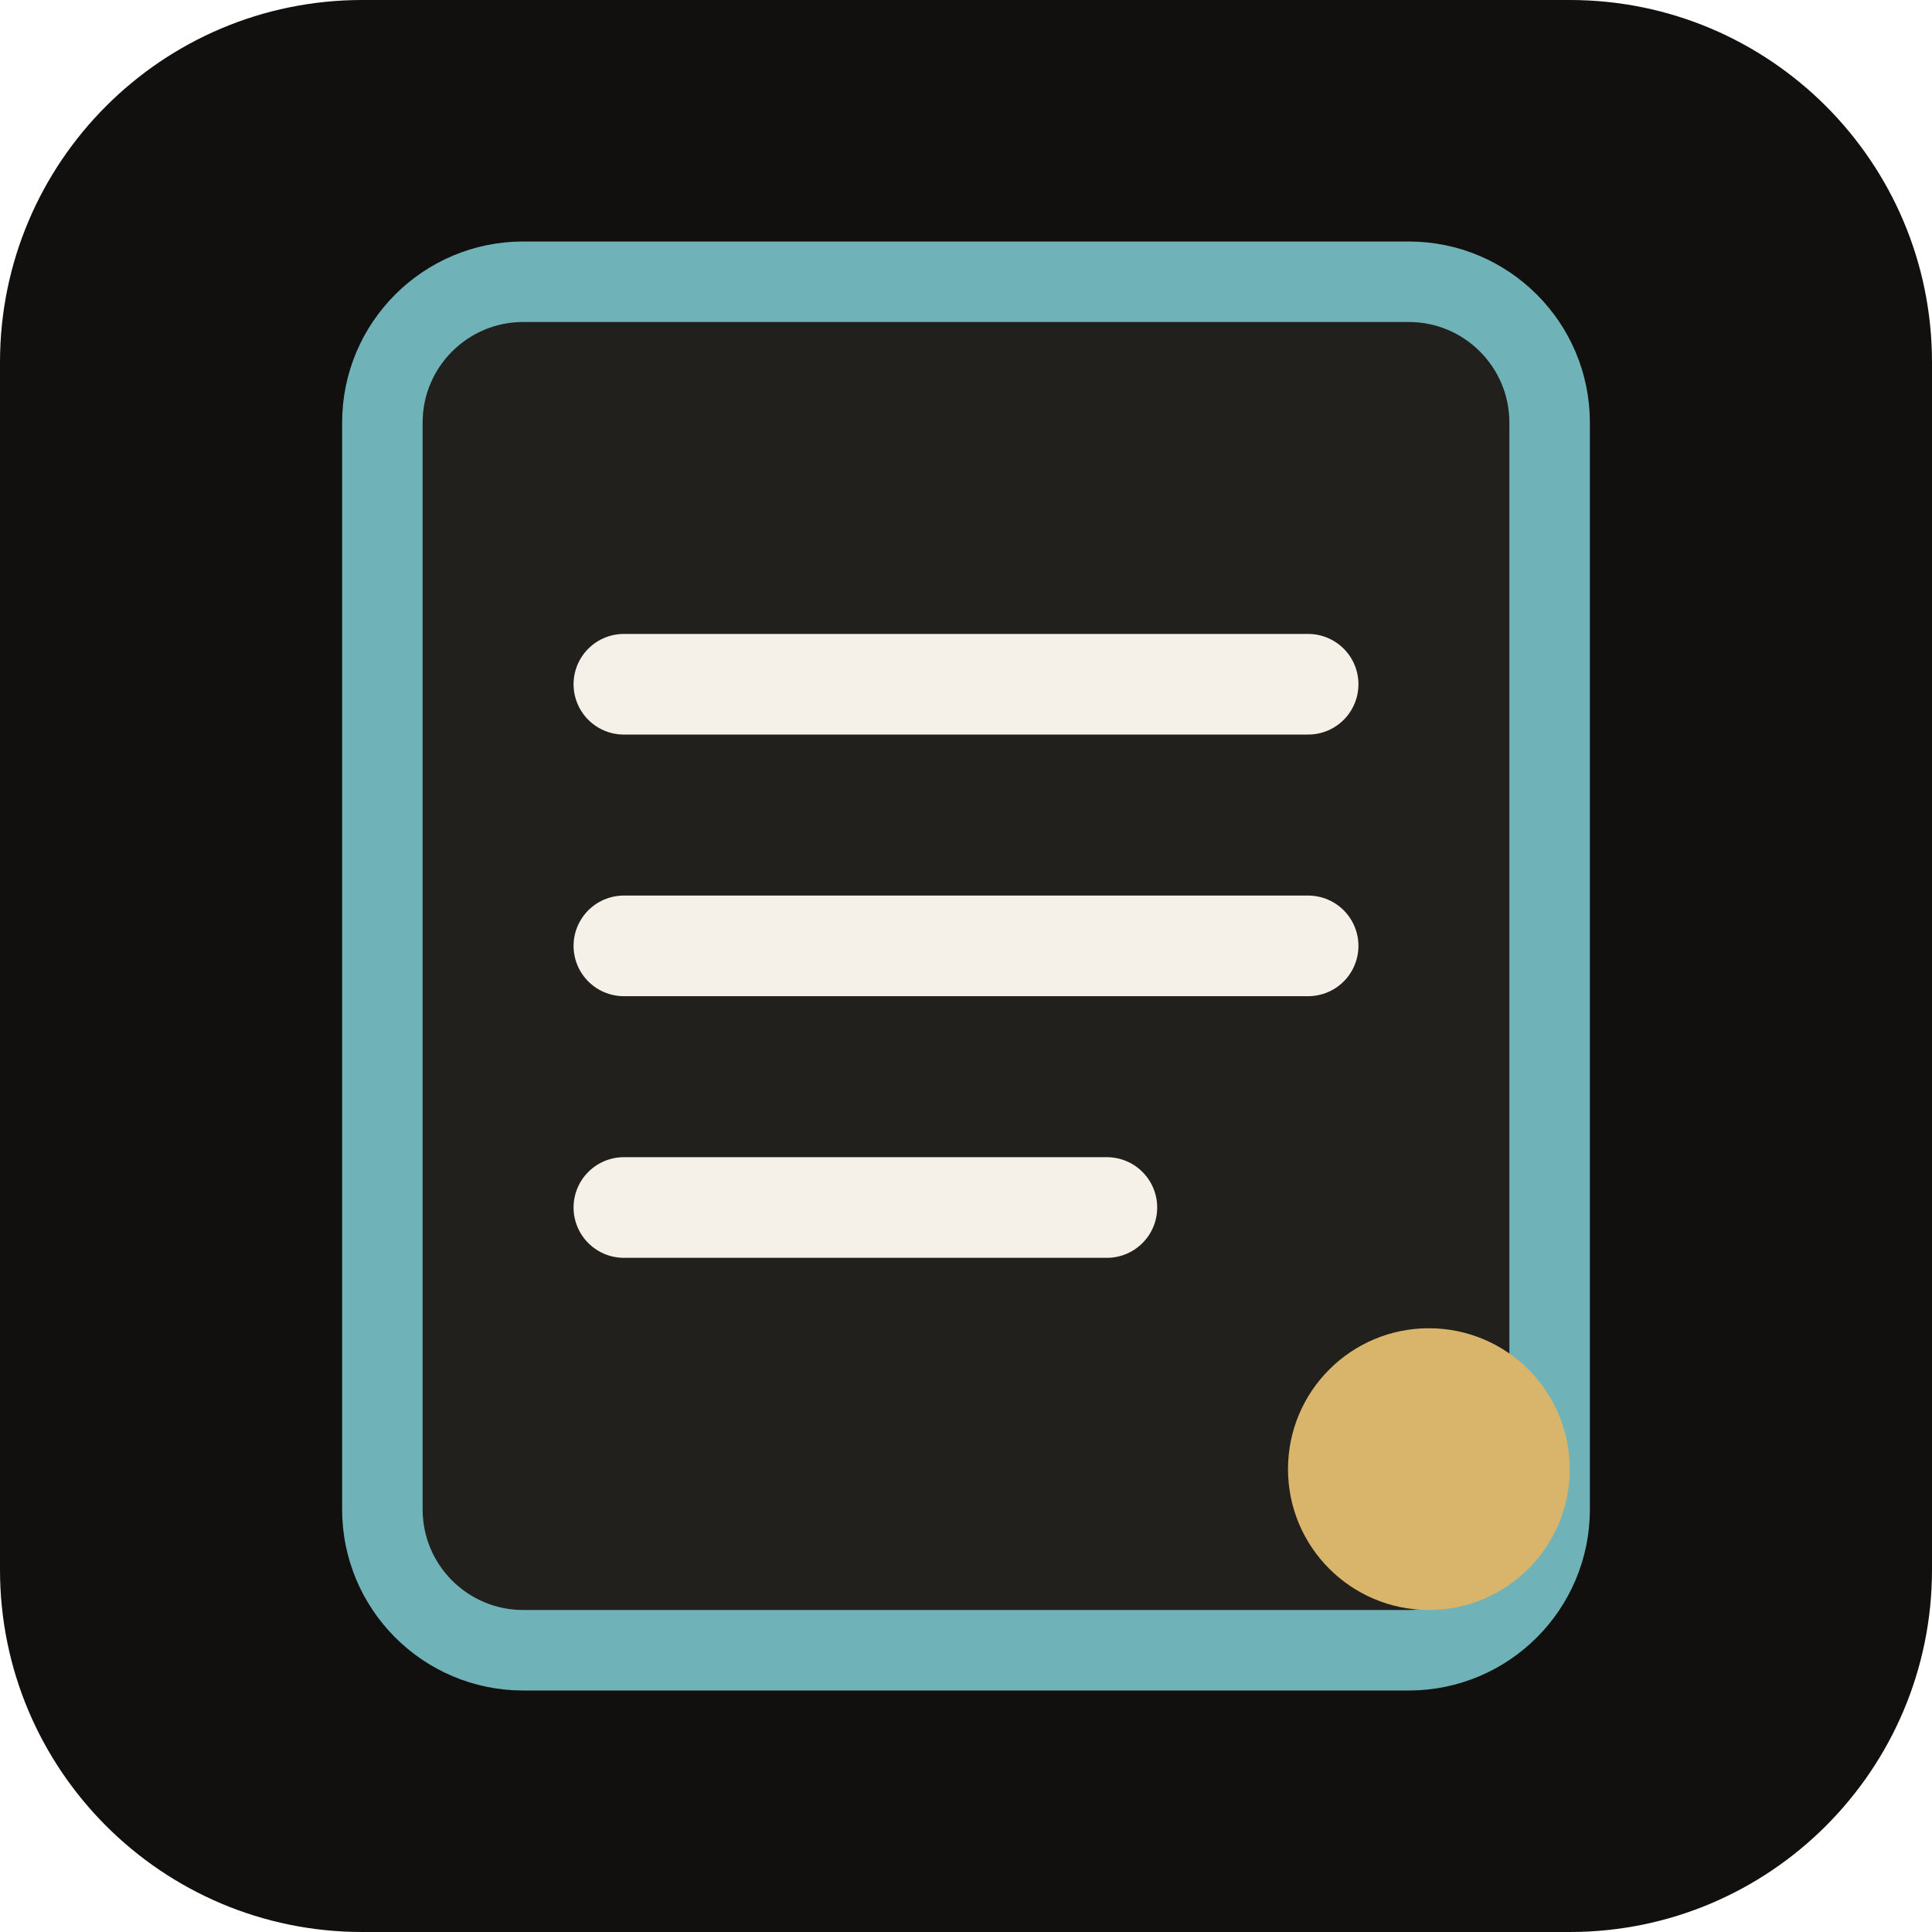
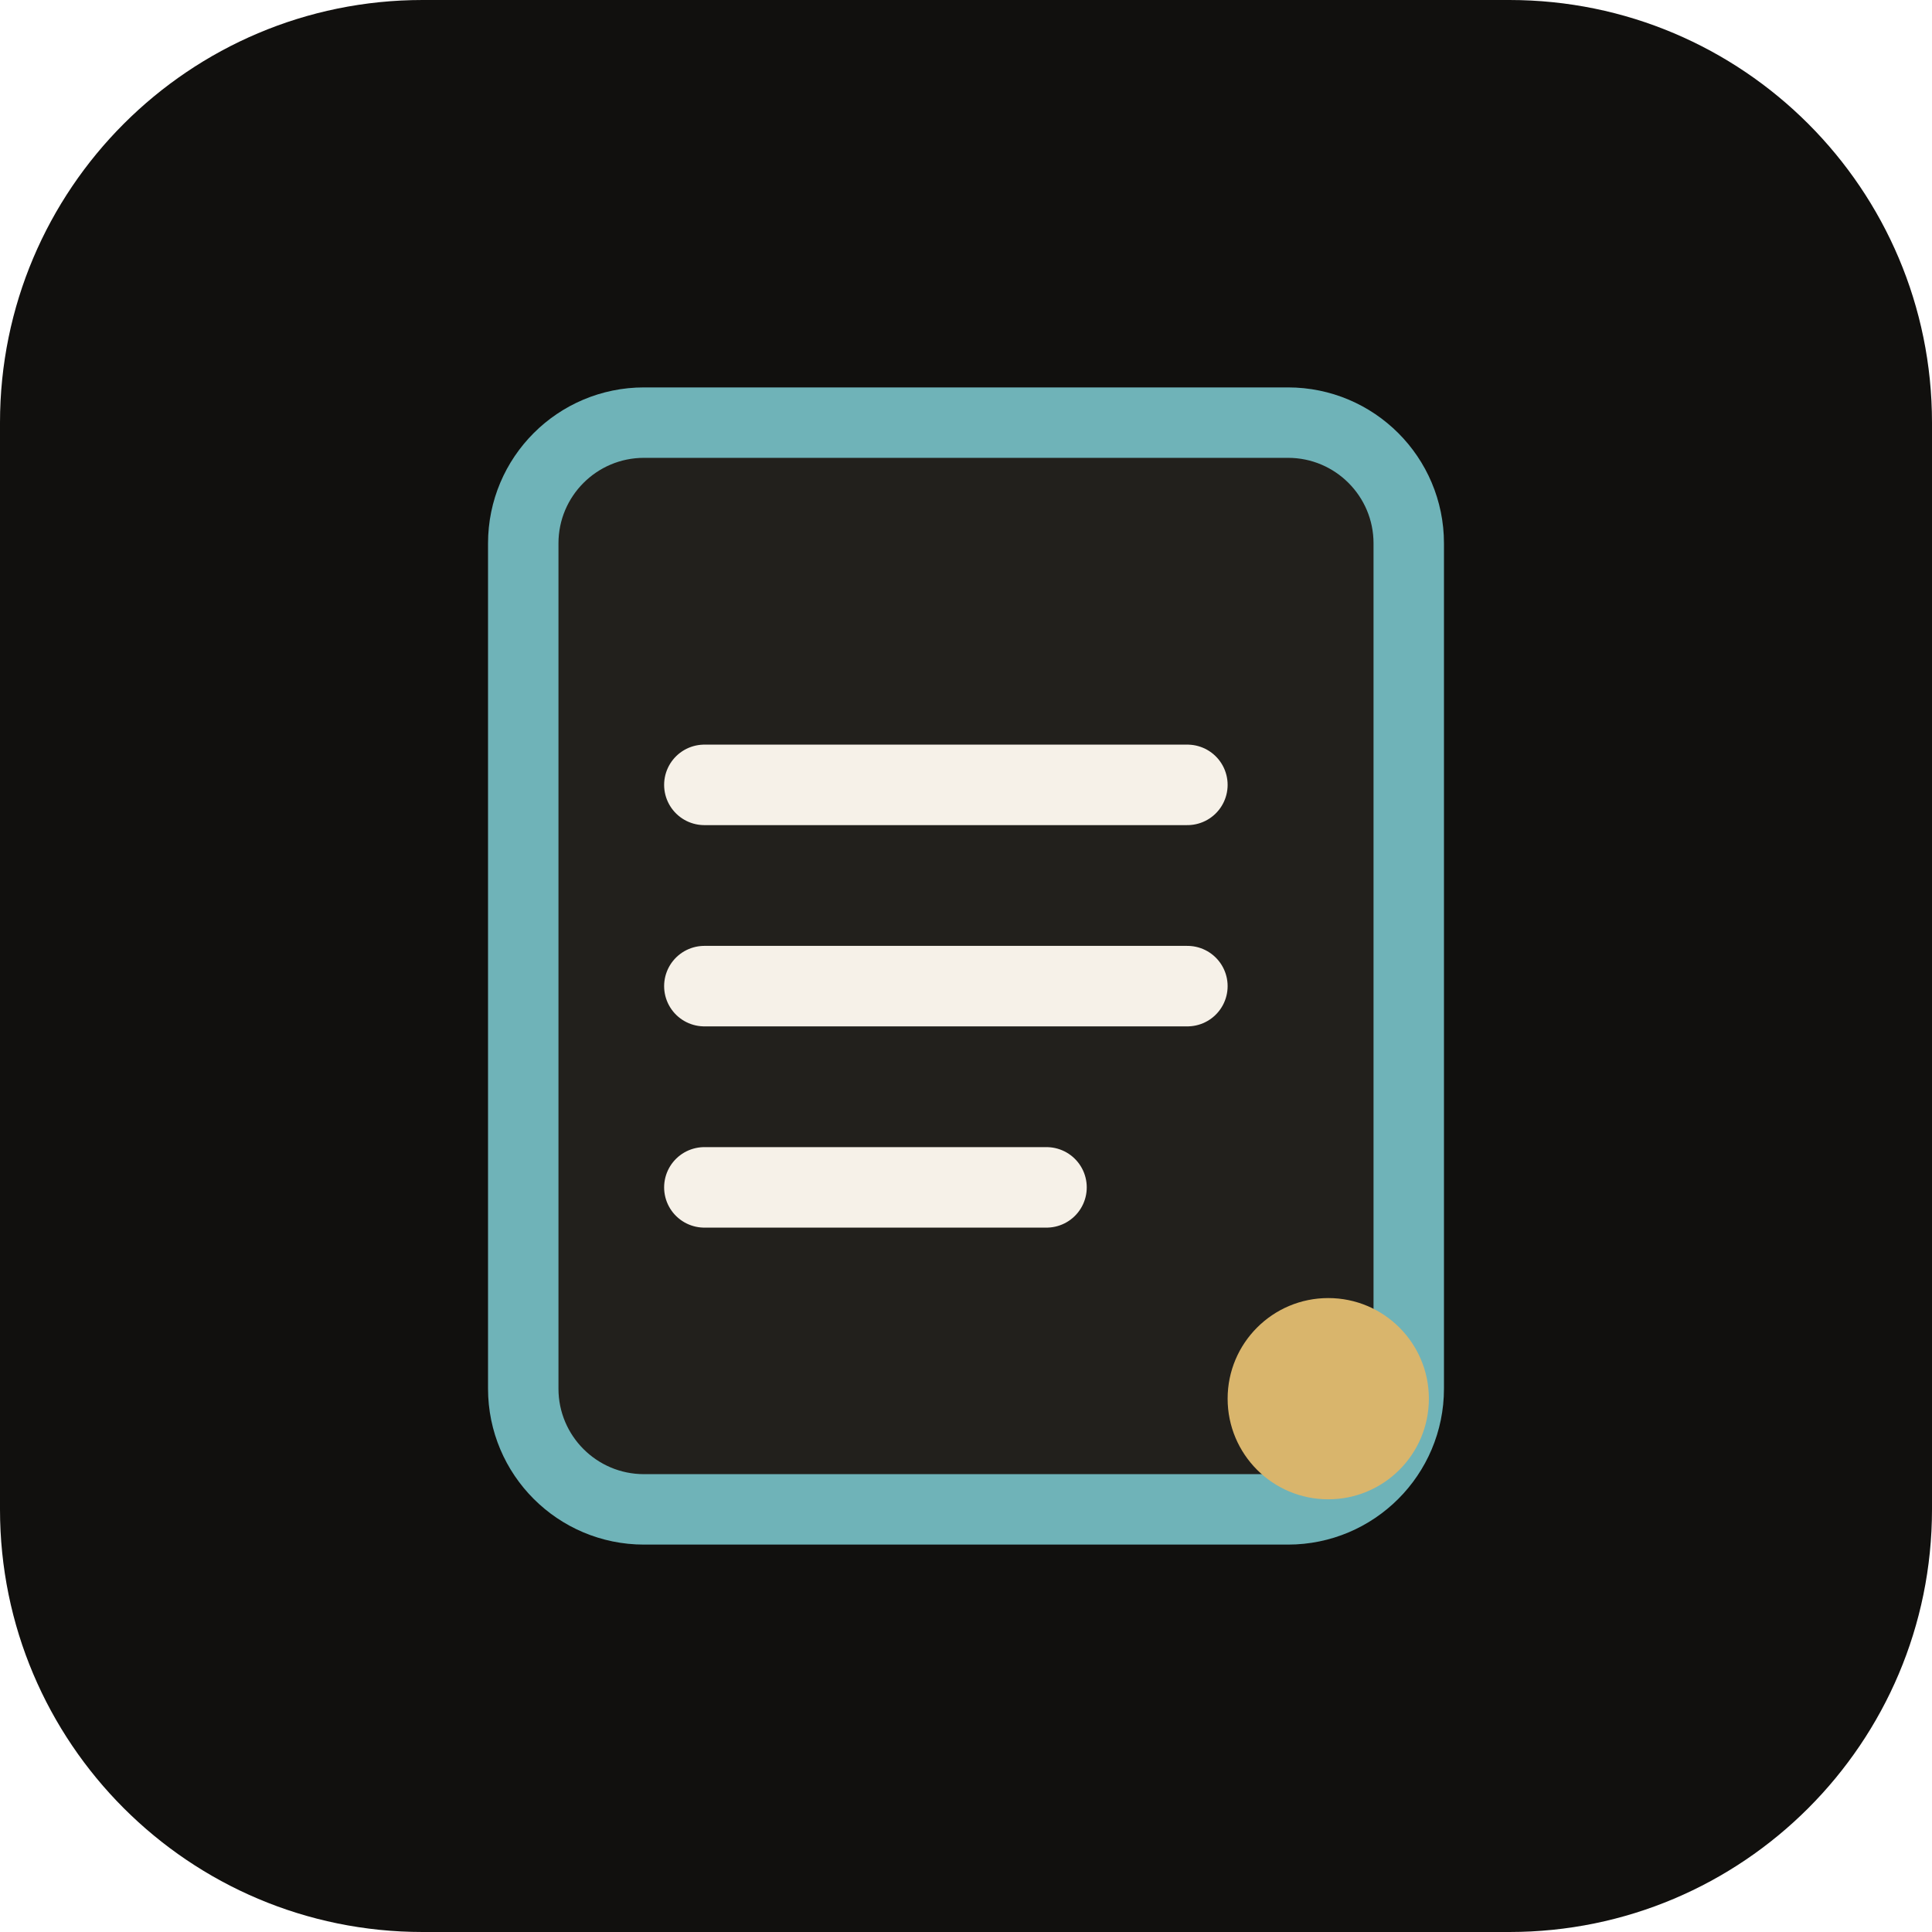
<svg xmlns="http://www.w3.org/2000/svg" width="192" height="192" viewBox="0 0 192 192" role="img" aria-label="Diary">
-   <rect width="192" height="192" rx="36" fill="#11100e" />
-   <rect x="38" y="28" width="116" height="136" rx="14" fill="#22201c" stroke="#6fb3b8" stroke-width="8" />
-   <path d="M62 68h68M62 94h68M62 120h48" stroke="#f6f1e8" stroke-width="10" stroke-linecap="round" />
-   <circle cx="142" cy="146" r="14" fill="#d9b56c" />
+   <rect width="192" height="192" rx="42" fill="#11100e" />
+   <rect x="52" y="42" width="88" height="108" rx="12" fill="#22201c" stroke="#6fb3b8" stroke-width="7" />
+   <path d="M70 78h48M70 98h48M70 118h34" stroke="#f6f1e8" stroke-width="8" stroke-linecap="round" />
+   <circle cx="132" cy="139" r="10" fill="#d9b56c" />
</svg>
